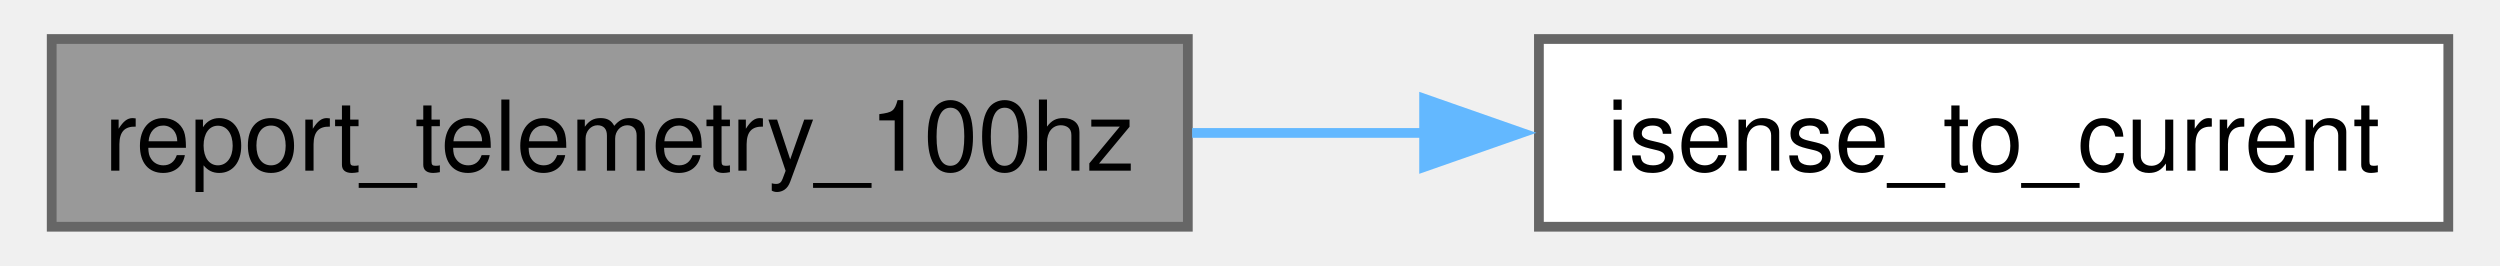
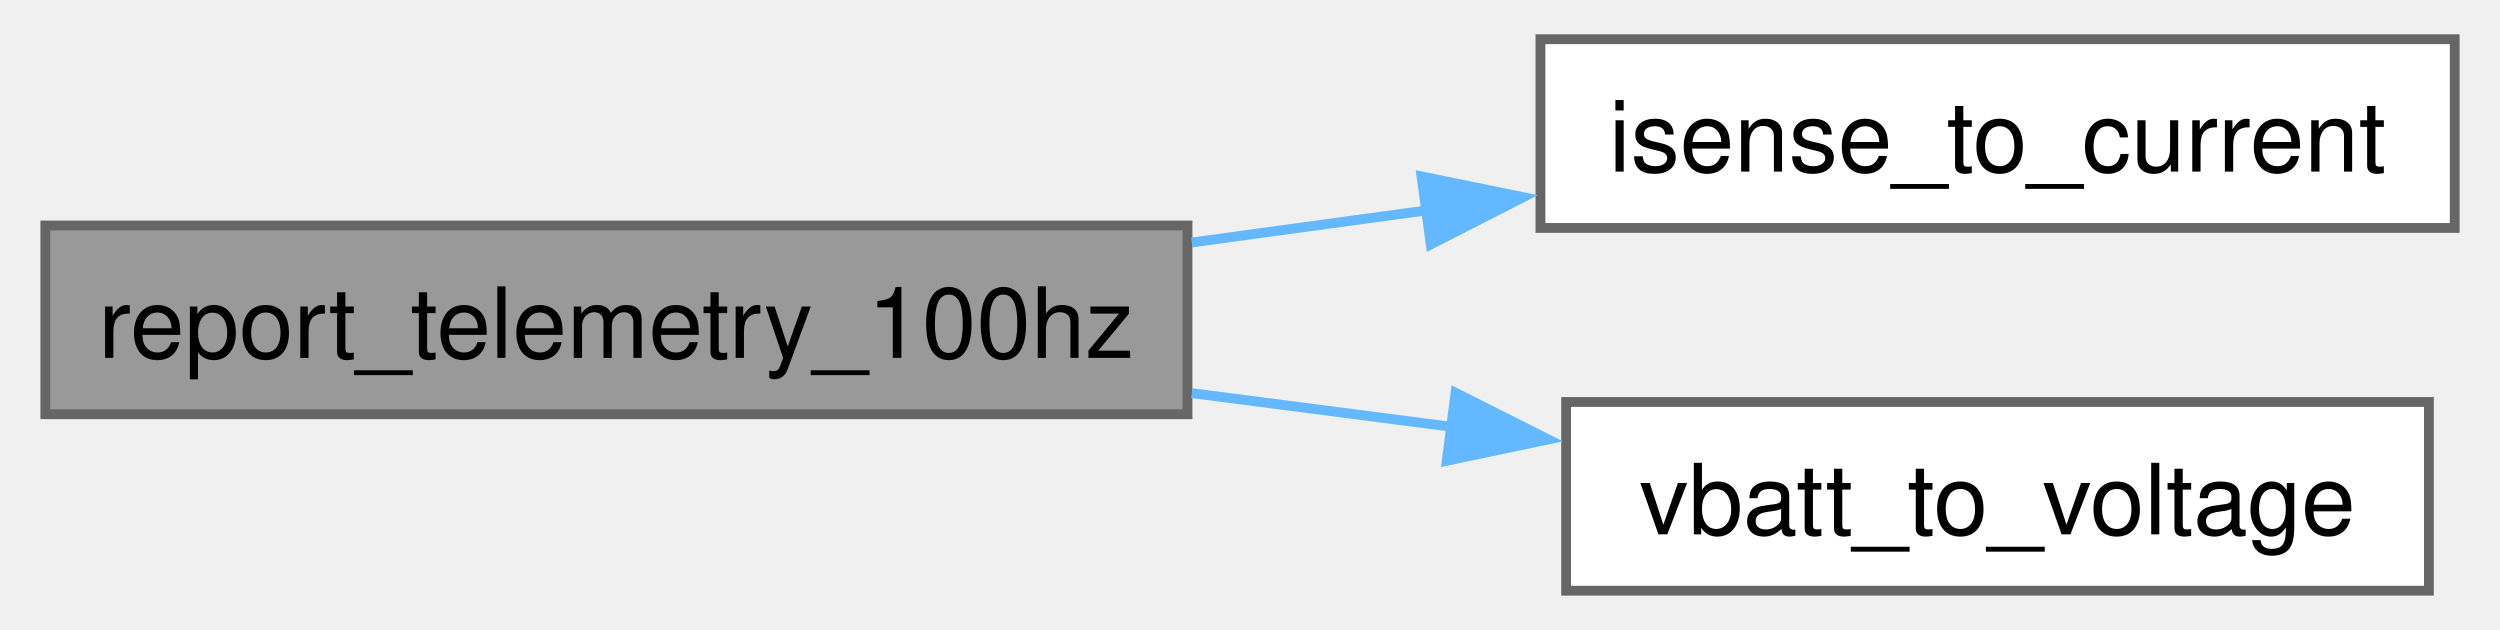
- <svg xmlns="http://www.w3.org/2000/svg" xmlns:xlink="http://www.w3.org/1999/xlink" width="254pt" height="27pt" viewBox="0.00 0.00 253.75 27.25">
-   <g id="graph0" class="graph" transform="scale(1 1) rotate(0) translate(4 23.25)">
+ <svg xmlns="http://www.w3.org/2000/svg" xmlns:xlink="http://www.w3.org/1999/xlink" width="254pt" height="64pt" viewBox="0.00 0.00 253.75 64.25">
+   <g id="graph0" class="graph" transform="scale(1 1) rotate(0) translate(4 60.25)">
    <g id="Node000001" class="node">
      <g id="a_Node000001">
-         <a xlink:title="Reports telemetry data at 100 Hz rate Includes: Pack stats, charging telemetry, cell telemetry.">
-           <polygon fill="#999999" stroke="#666666" points="116.5,-19.25 0,-19.25 0,0 116.5,0 116.5,-19.25" />
-           <text text-anchor="middle" x="58.25" y="-5.75" font-family="Helvetica,sans-Serif" font-size="10.00">report_telemetry_100hz</text>
+         <a xlink:title="Reports telemetry data at 100 Hz rate Includes: Pack analog stats and cell telemetry.">
+           <polygon fill="#999999" stroke="#666666" points="116.5,-37.25 0,-37.25 0,-18 116.5,-18 116.5,-37.25" />
+           <text text-anchor="middle" x="58.25" y="-23.75" font-family="Helvetica,sans-Serif" font-size="10.00">report_telemetry_100hz</text>
        </a>
      </g>
    </g>
    <g id="Node000002" class="node">
      <g id="a_Node000002">
        <a xlink:href="a__box_2telemetry_2telemetry_8c.html#a67fad0cc41ef114ce940febe40180d97" target="_top" xlink:title=" ">
-           <polygon fill="white" stroke="#666666" points="245.75,-19.25 152.5,-19.25 152.5,0 245.75,0 245.75,-19.25" />
-           <text text-anchor="middle" x="199.12" y="-5.75" font-family="Helvetica,sans-Serif" font-size="10.00">isense_to_current</text>
+           <polygon fill="white" stroke="#666666" points="245.75,-56.25 152.5,-56.25 152.5,-37 245.75,-37 245.75,-56.25" />
+           <text text-anchor="middle" x="199.12" y="-42.75" font-family="Helvetica,sans-Serif" font-size="10.00">isense_to_current</text>
        </a>
      </g>
    </g>
    <g id="edge1_Node000001_Node000002" class="edge">
      <g id="a_edge1_Node000001_Node000002">
        <a xlink:title=" ">
-           <path fill="none" stroke="#63b8ff" d="M116.94,-9.62C124.85,-9.62 132.97,-9.62 140.87,-9.62" />
-           <polygon fill="#63b8ff" stroke="#63b8ff" points="140.73,-13.13 150.73,-9.63 140.73,-6.13 140.73,-13.13" />
+           <path fill="none" stroke="#63b8ff" d="M116.94,-35.52C124.85,-36.6 132.97,-37.71 140.87,-38.79" />
+           <polygon fill="#63b8ff" stroke="#63b8ff" points="140.37,-42.26 150.75,-40.14 141.31,-35.32 140.37,-42.26" />
+         </a>
+       </g>
+     </g>
+     <g id="Node000003" class="node">
+       <g id="a_Node000003">
+         <a xlink:href="a__box_2telemetry_2telemetry_8c.html#a19a5190bd53f3e792c4c164ff3cce592" target="_top" xlink:title=" ">
+           <polygon fill="white" stroke="#666666" points="243.12,-19.25 155.12,-19.25 155.12,0 243.12,0 243.12,-19.25" />
+           <text text-anchor="middle" x="199.12" y="-5.75" font-family="Helvetica,sans-Serif" font-size="10.00">vbatt_to_voltage</text>
+         </a>
+       </g>
+     </g>
+     <g id="edge2_Node000001_Node000003" class="edge">
+       <g id="a_edge2_Node000001_Node000003">
+         <a xlink:title=" ">
+           <path fill="none" stroke="#63b8ff" d="M116.94,-20.15C125.75,-19.01 134.82,-17.83 143.56,-16.7" />
+           <polygon fill="#63b8ff" stroke="#63b8ff" points="143.84,-20.19 153.3,-15.43 142.94,-13.25 143.84,-20.19" />
        </a>
      </g>
    </g>
  </g>
</svg>
